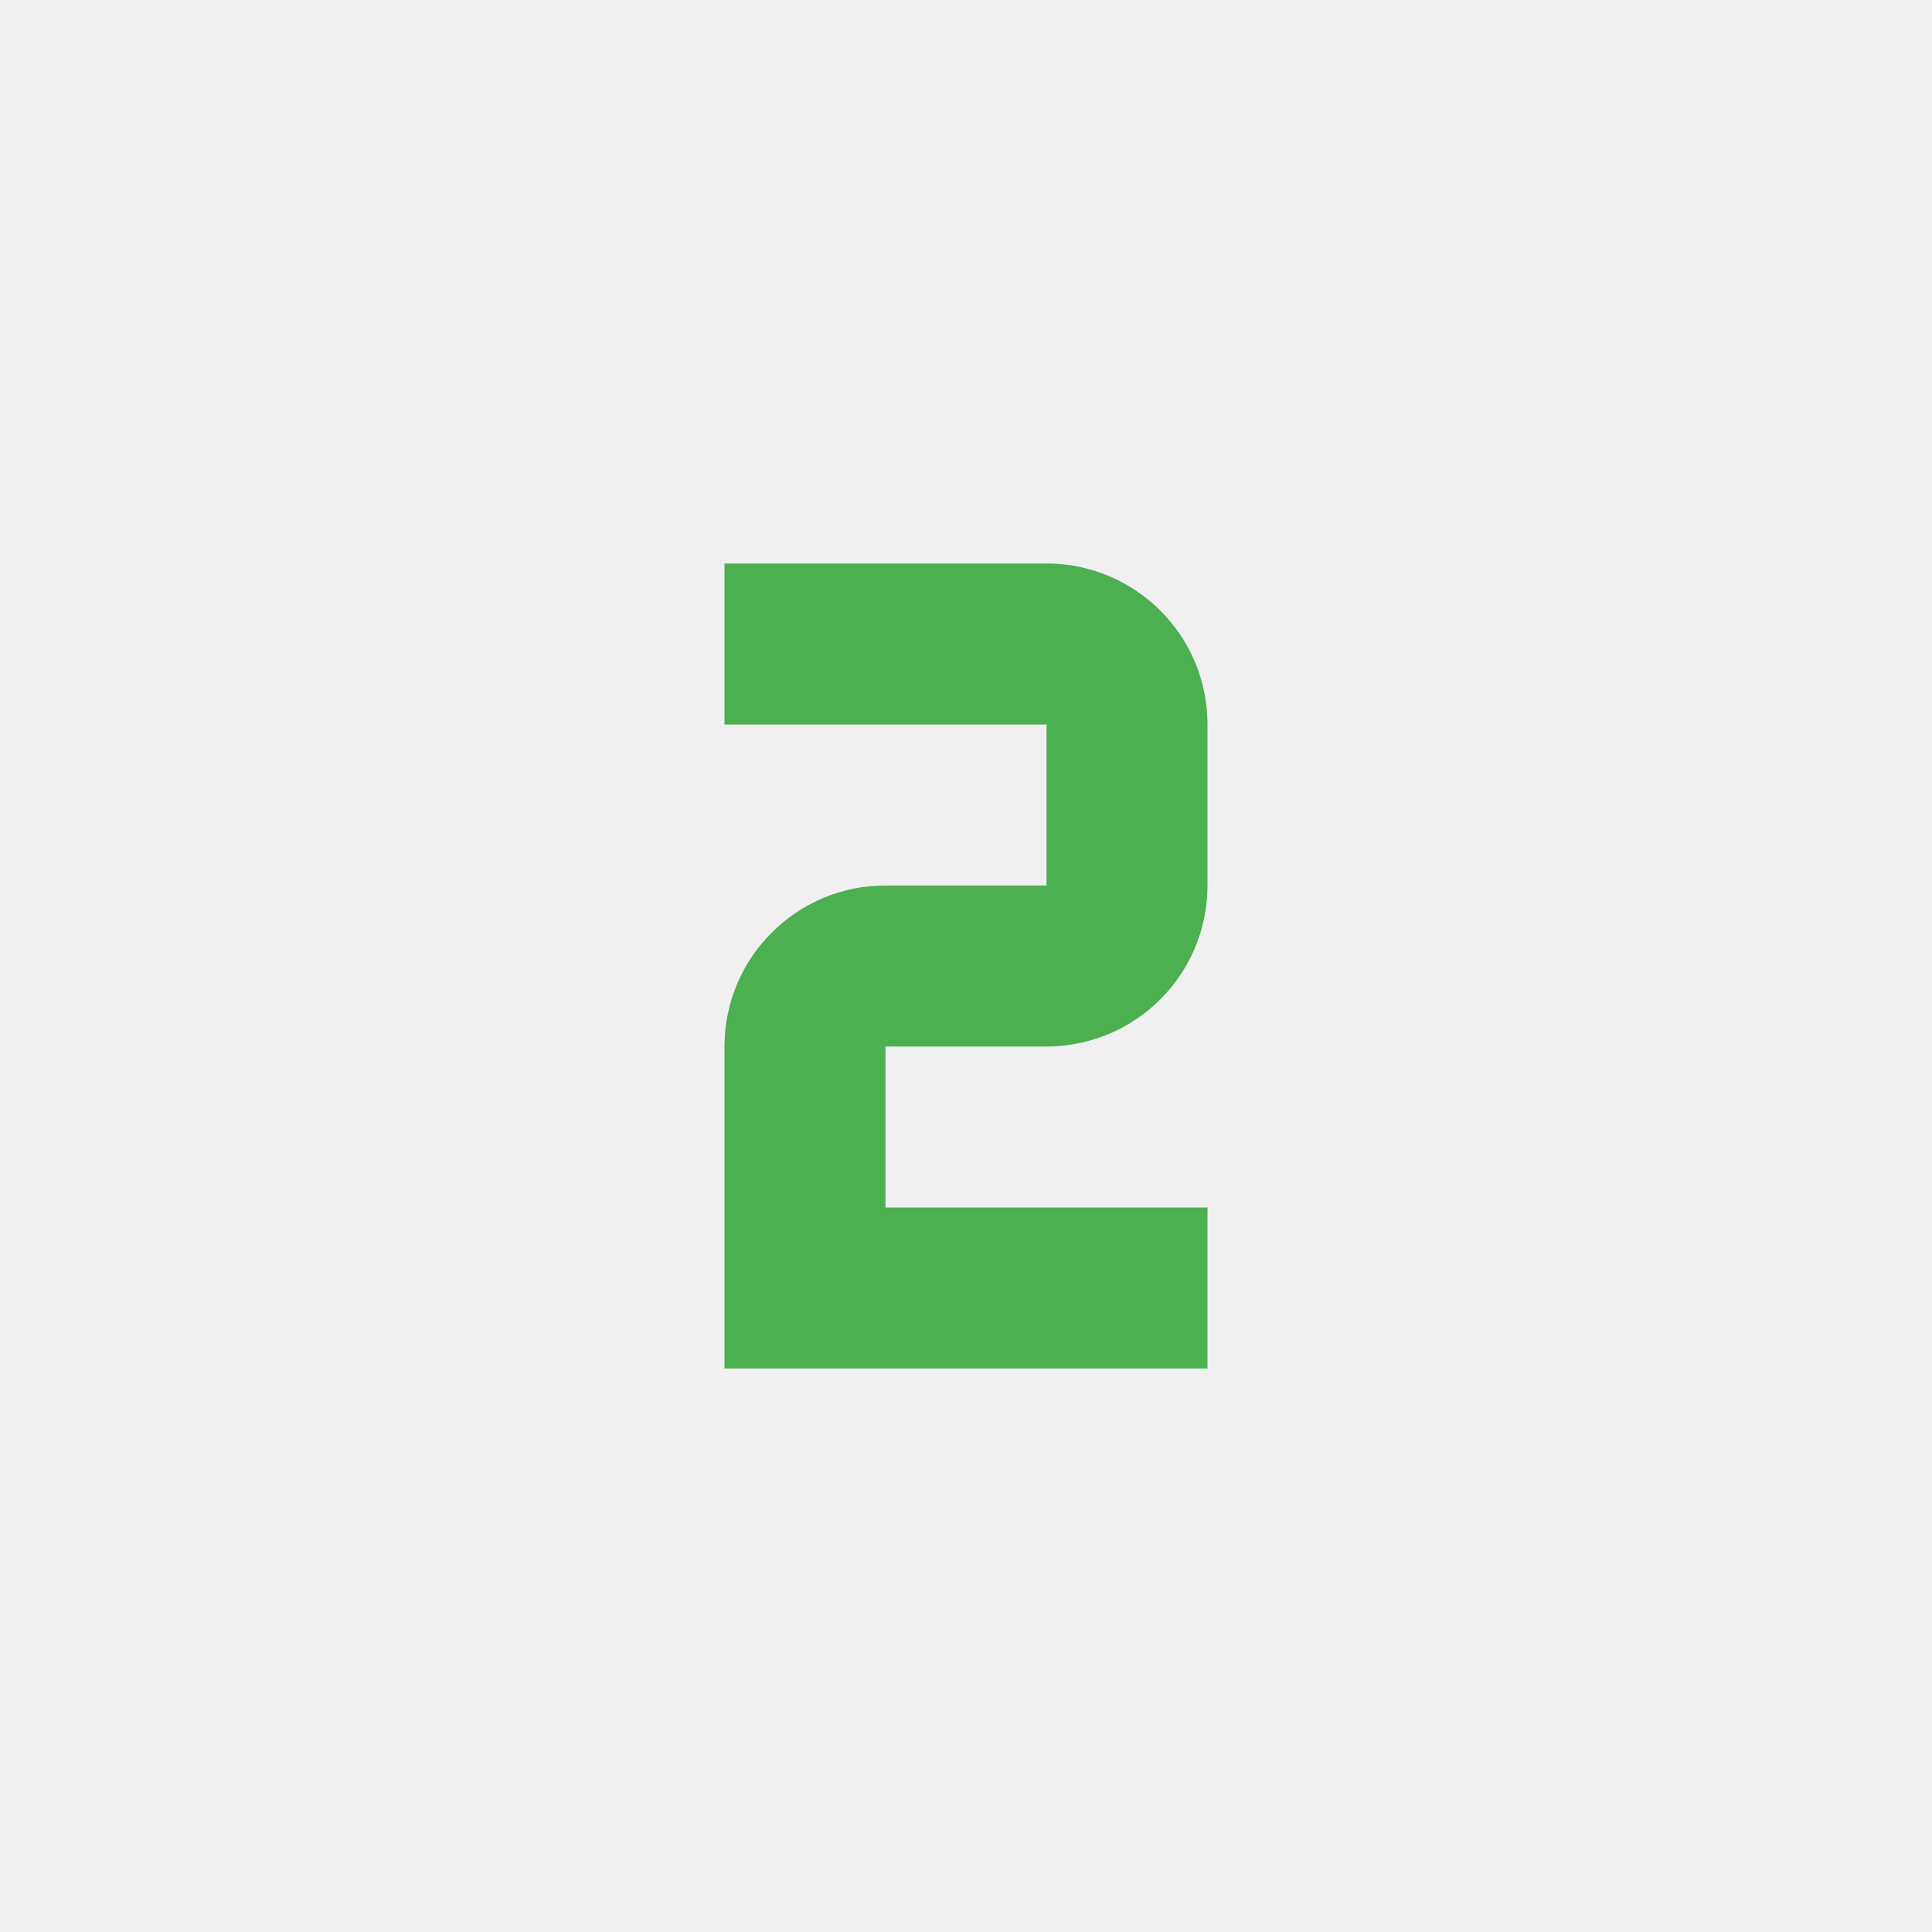
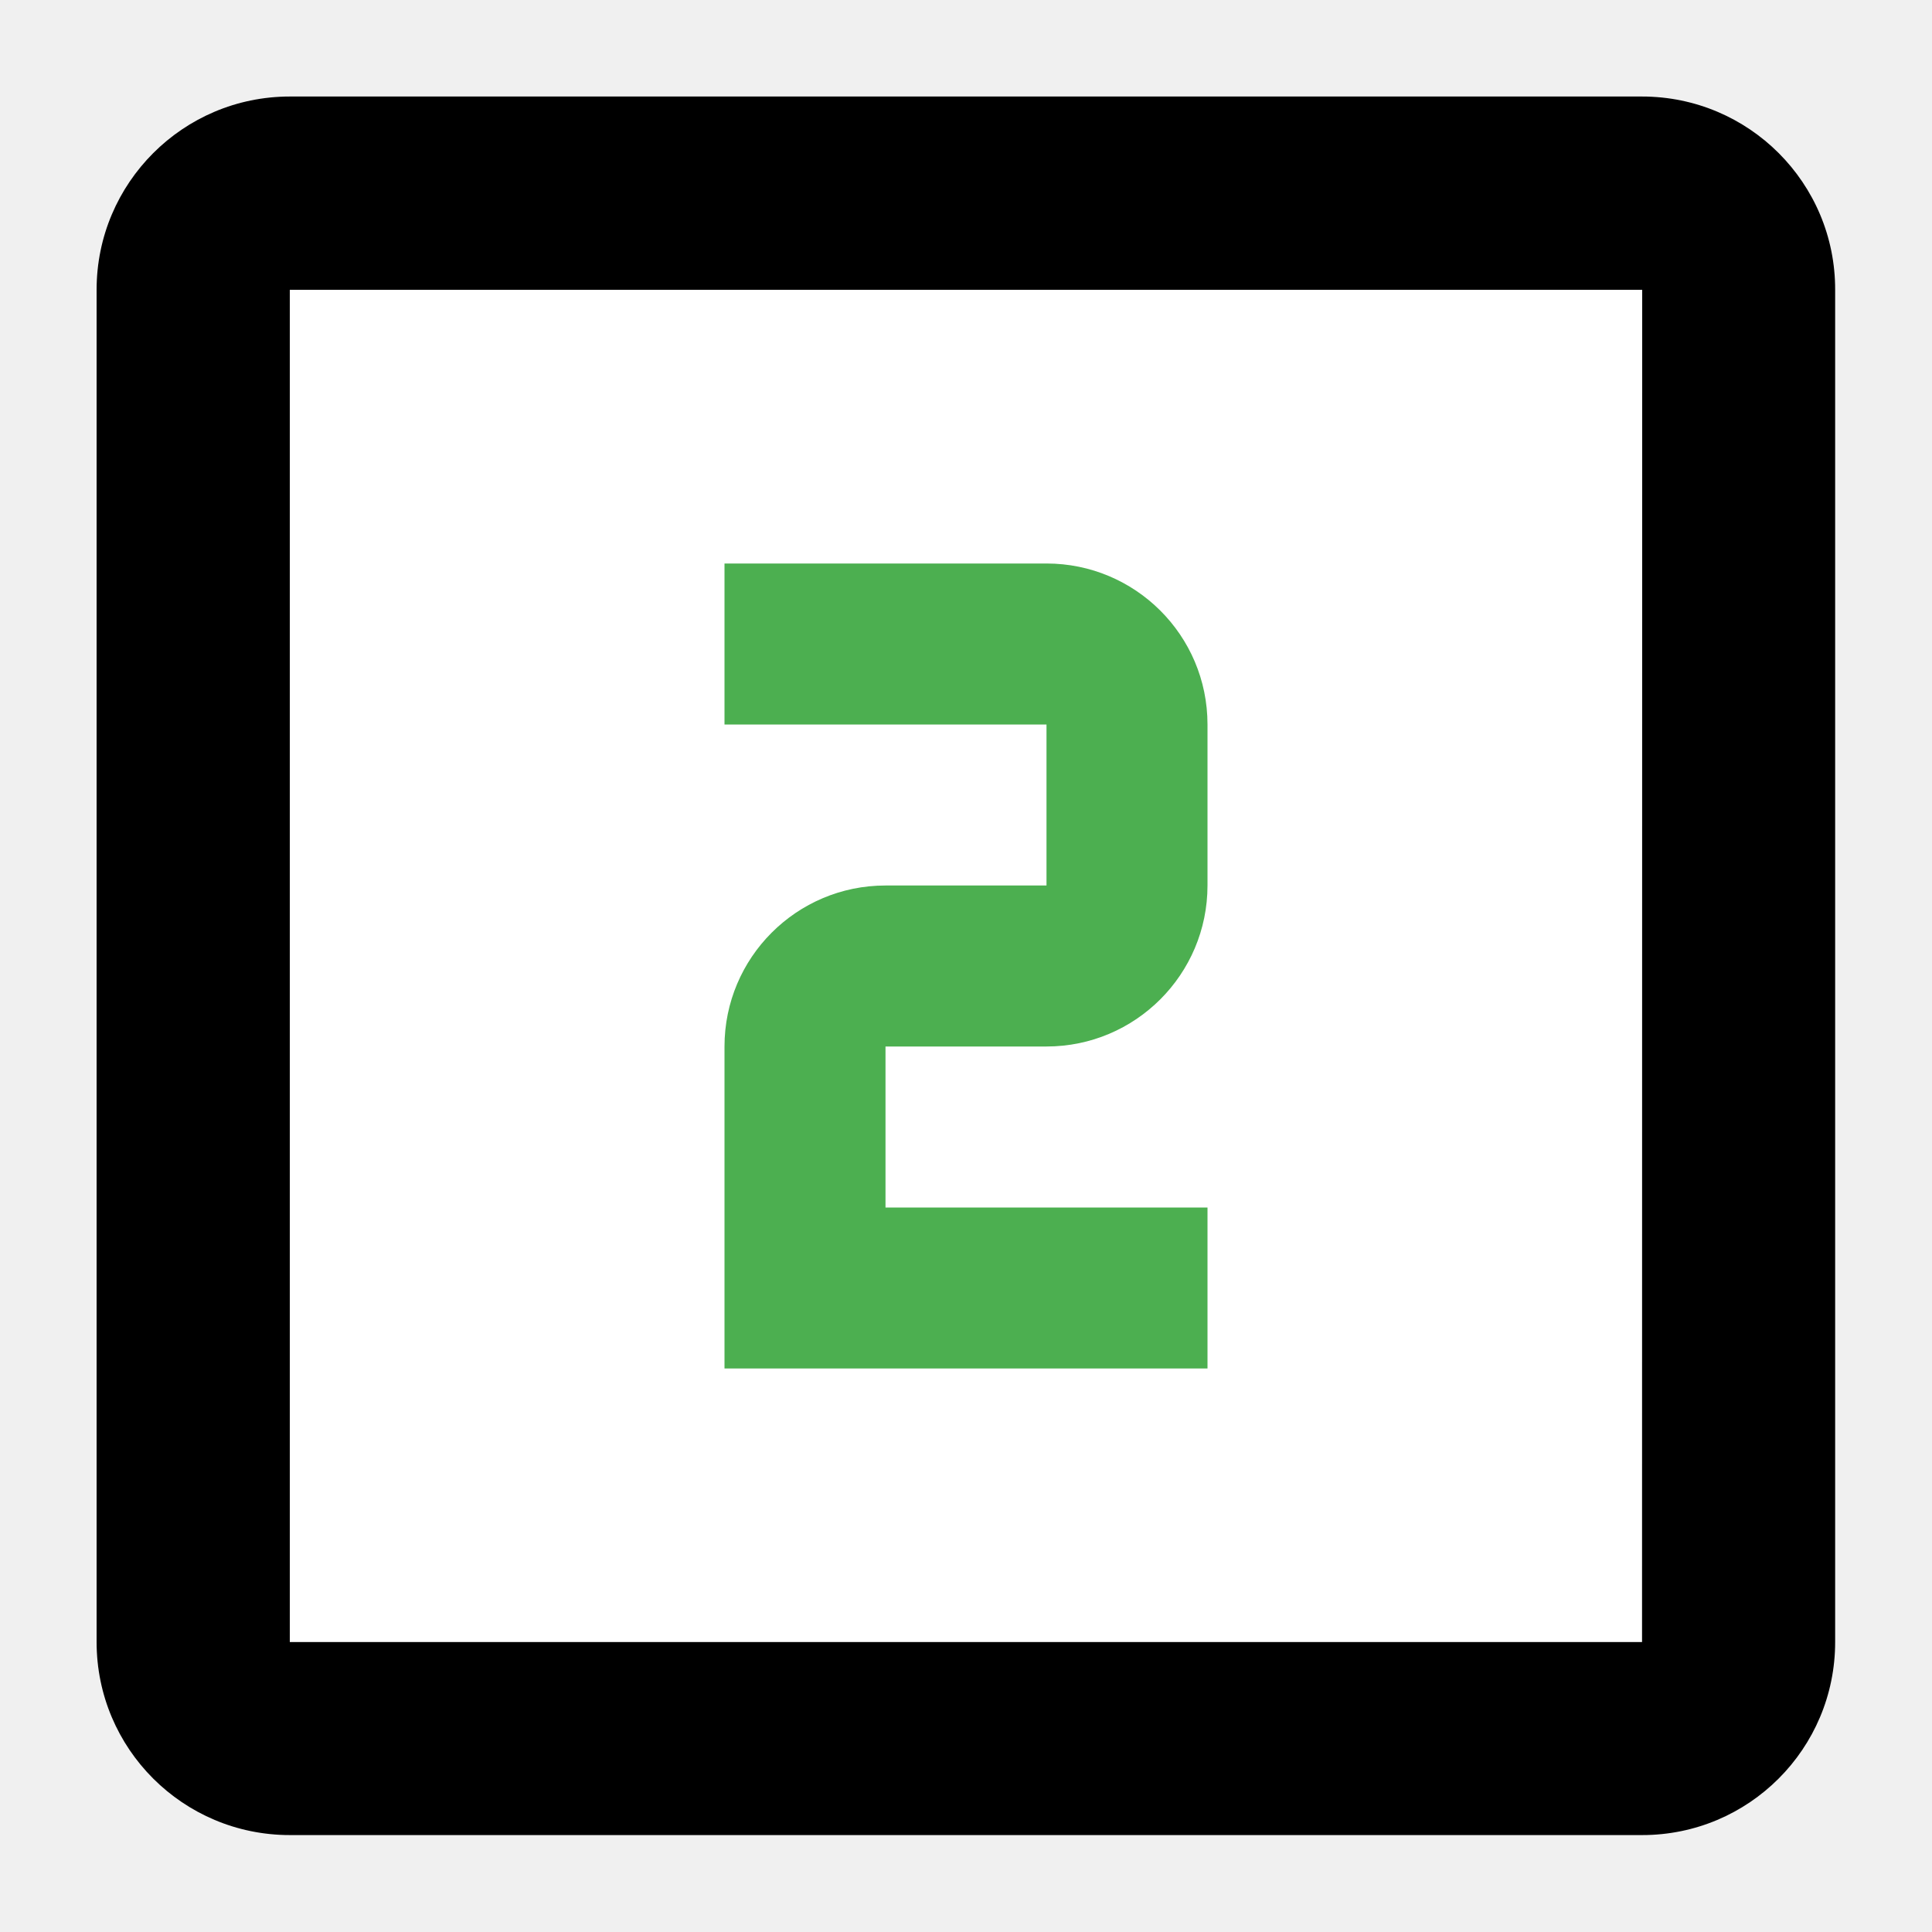
<svg xmlns="http://www.w3.org/2000/svg" version="1.1" id="Layer_1" x="0px" y="0px" width="24px" height="24px" viewBox="0 0 24 24" enable-background="new 0 0 24 24" xml:space="preserve">
+   <path fill="#FFFFFF" d="M20.398,1.199H3.6c-1.325,0-2.4,1.075-2.4,2.4v16.799c0,1.326,1.075,2.396,2.4,2.396h16.8  c1.324,0,2.396-1.07,2.396-2.396V3.6C22.8,2.274,21.725,1.199,20.398,1.199" />
  <path fill="#4CAF50" d="M15,15h-4v-2h2c1.104,0,2-0.896,2-2V9c0-1.11-0.9-2-2-2H9v2h4v2h-2c-1.104,0-2,0.896-2,2v4h6" />
+   <path d="M20.398,20.398H3.6V3.6h16.8 M20.398,1.199H3.6c-1.325,0-2.4,1.075-2.4,2.4v16.799c0,1.326,1.075,2.398,2.4,2.398h16.8  c1.324,0,2.397-1.072,2.397-2.398V3.6C22.8,2.274,21.725,1.199,20.398,1.199" />
</svg>
